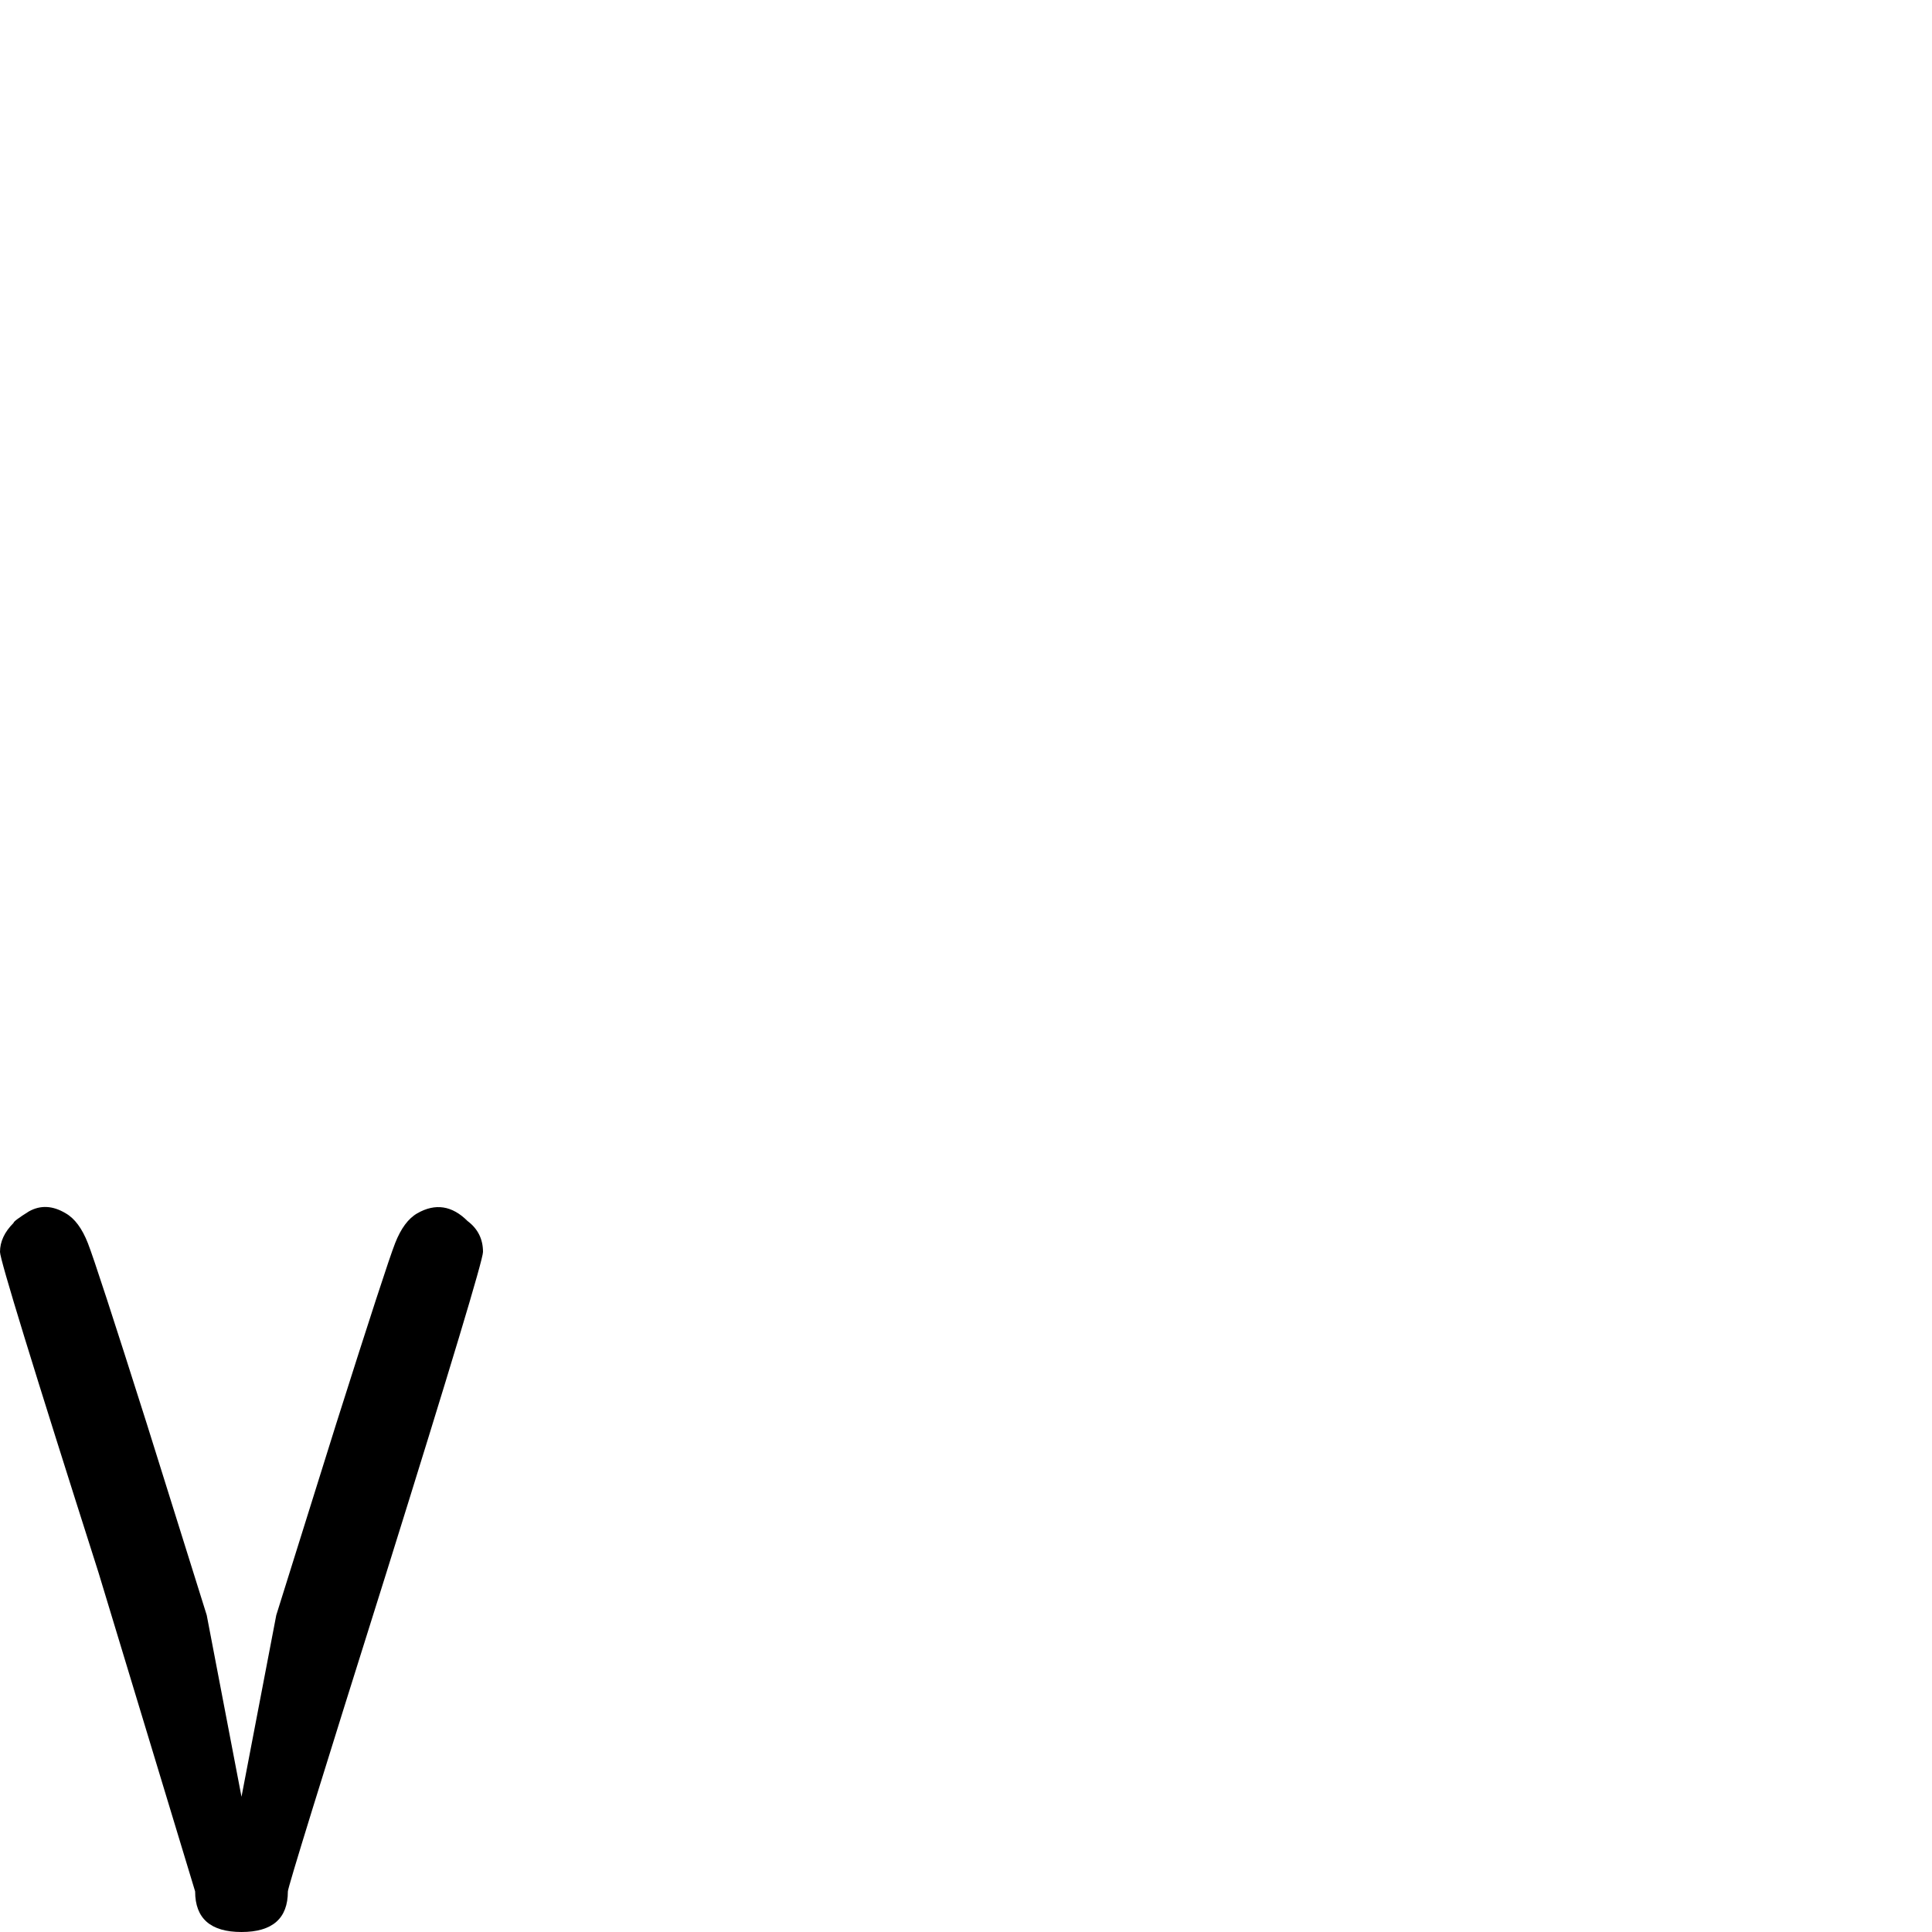
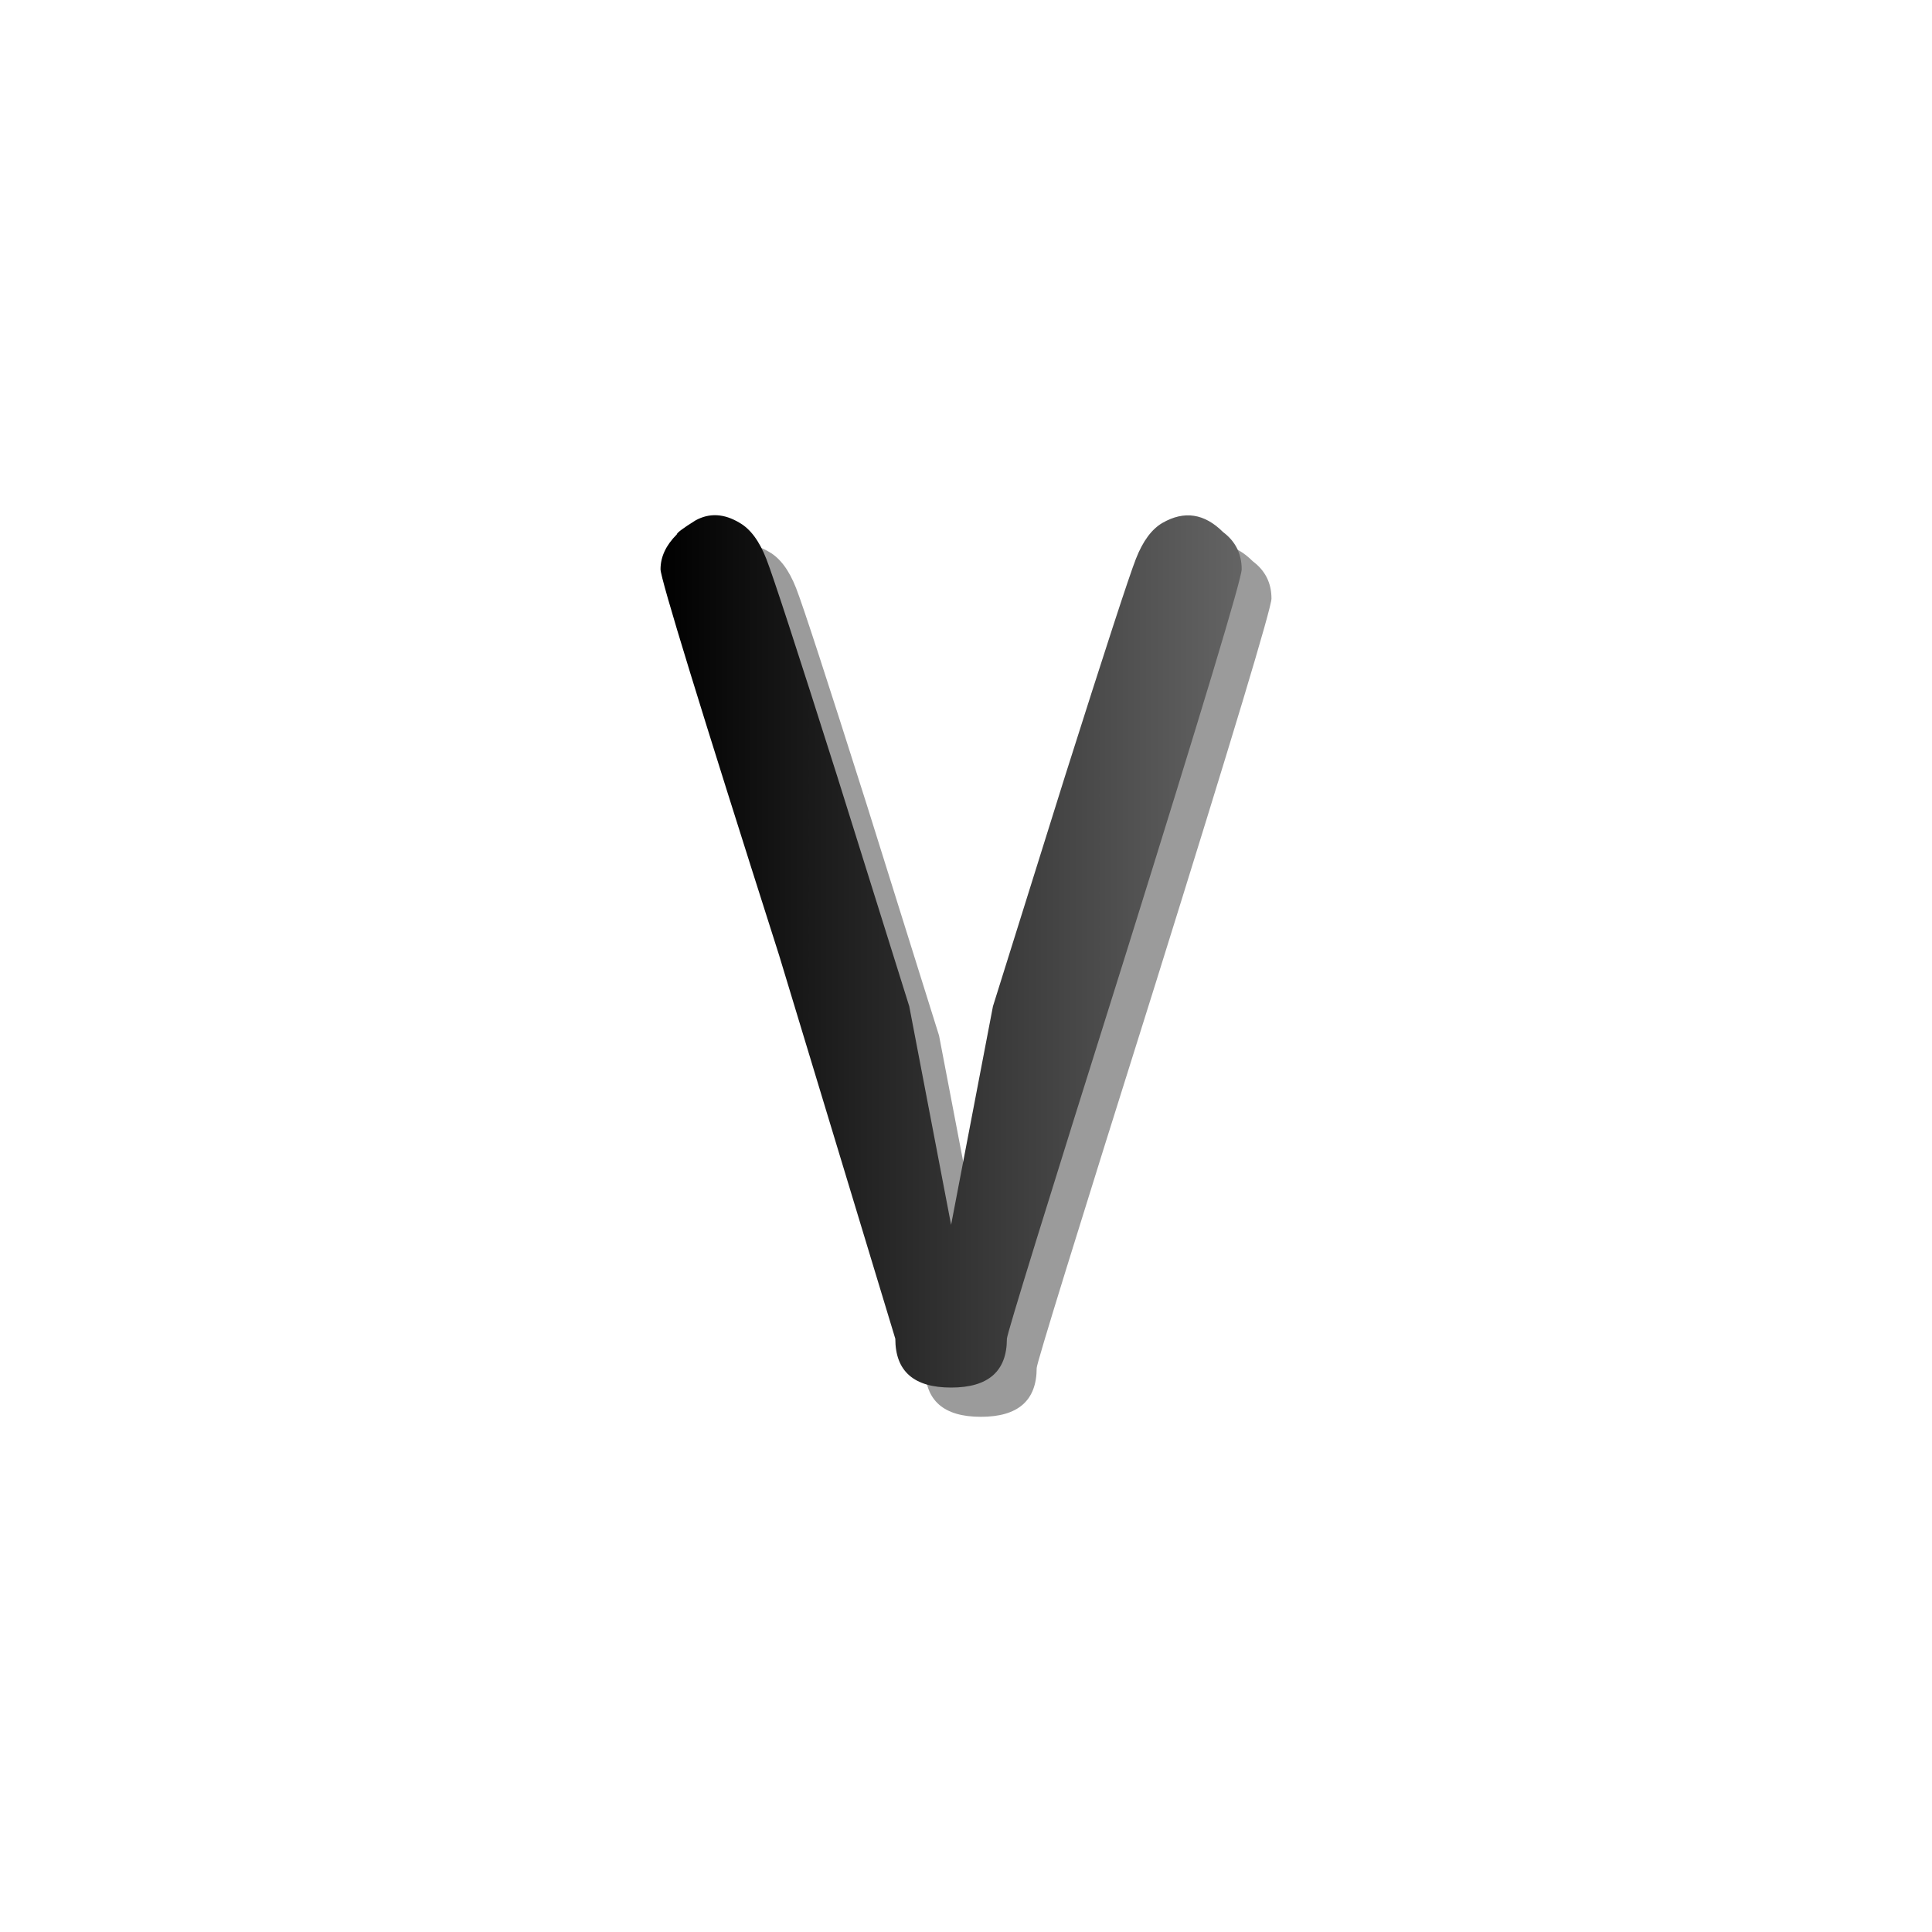
- <svg viewBox="-125 -200 1000 1000">
-   <g transform="matrix(1 0 0 -1 0 800)">
-     <path fill="currentColor" d="M-110 373q9 5 19 -1q7 -4 11.5 -15.5t30.5 -93.5l31 -99l9 -47l9 -47l9 47l9 47l31 99q26 82 30.5 93.5t11.5 15.5q14 8 26 -4q8 -6 8 -16q0 -6 -50 -166q-51 -162 -51 -165q0 -21 -24 -21t-24 21l-50 165q-51 160 -51 166q0 8 7 15q0 1 8 6z" />
+ <svg xmlns="http://www.w3.org/2000/svg" xmlns:xlink="http://www.w3.org/1999/xlink" viewBox="0 -200 1000 1000" id="svg27169" width="128" height="128" version="1.0">
+   <defs id="defs27176">
+     <linearGradient id="linearGradient33317">
+       <stop style="stop-color:#000000;stop-opacity:1;" offset="0" id="stop33319" />
+       <stop style="stop-color:#646464;stop-opacity:1;" offset="1" id="stop33321" />
+     </linearGradient>
+     <linearGradient xlink:href="#linearGradient33317" id="linearGradient33323" x1="49.27" y1="920.356" x2="110.559" y2="920.356" gradientUnits="userSpaceOnUse" />
+     <linearGradient xlink:href="#linearGradient33317" id="linearGradient8122" gradientUnits="userSpaceOnUse" x1="49.27" y1="920.356" x2="110.559" y2="920.356" />
+     <linearGradient xlink:href="#linearGradient33317" id="linearGradient19732" gradientUnits="userSpaceOnUse" x1="49.27" y1="920.356" x2="110.559" y2="920.356" gradientTransform="matrix(5.676683,0,0,5.676683,-206.9052,-4941.889)" />
+     <linearGradient xlink:href="#linearGradient33317" id="linearGradient20714" x1="483.759" y1="336.542" x2="900.98" y2="336.542" gradientUnits="userSpaceOnUse" gradientTransform="matrix(0.7657372,0,0,0.7657372,175.8266,67.12053)" />
+     <linearGradient xlink:href="#linearGradient33317" id="linearGradient21697" gradientUnits="userSpaceOnUse" gradientTransform="matrix(0.7657372,0,0,0.7657372,175.8266,67.12053)" x1="483.759" y1="336.542" x2="900.98" y2="336.542" />
+     <linearGradient xlink:href="#linearGradient33317" id="linearGradient21703" gradientUnits="userSpaceOnUse" gradientTransform="matrix(5.676683,0,0,5.676683,-206.9052,-4941.889)" x1="49.27" y1="920.356" x2="110.559" y2="920.356" />
+     <linearGradient xlink:href="#linearGradient33317" id="linearGradient21707" gradientUnits="userSpaceOnUse" gradientTransform="matrix(0.5805313,0,0,0.5805313,-202.9261,52.85384)" x1="483.759" y1="336.542" x2="900.98" y2="336.542" />
+     <linearGradient xlink:href="#linearGradient33317" id="linearGradient23661" gradientUnits="userSpaceOnUse" gradientTransform="matrix(0.5805313,0,0,0.5805313,-202.9261,52.85384)" x1="483.759" y1="336.542" x2="900.98" y2="336.542" />
+     <linearGradient xlink:href="#linearGradient33317" id="linearGradient2238" gradientUnits="userSpaceOnUse" gradientTransform="matrix(0.5805313,0,0,0.5805313,-216.7348,128.7388)" x1="483.759" y1="336.542" x2="2008.158" y2="336.542" />
+     <linearGradient xlink:href="#linearGradient33317" id="linearGradient2248" gradientUnits="userSpaceOnUse" gradientTransform="matrix(0.5805313,0,0,0.5805313,-216.7348,128.7388)" x1="483.759" y1="336.542" x2="2008.158" y2="336.542" />
+     <linearGradient xlink:href="#linearGradient33317" id="linearGradient3229" x1="-8.134" y1="250" x2="799" y2="250" gradientUnits="userSpaceOnUse" />
+     <linearGradient xlink:href="#linearGradient33317" id="linearGradient4216" gradientUnits="userSpaceOnUse" x1="-8.134" y1="250" x2="799" y2="250" />
+     <linearGradient xlink:href="#linearGradient33317" id="linearGradient5390" x1="-273" y1="0.315" x2="273" y2="0.315" gradientUnits="userSpaceOnUse" />
+     <linearGradient xlink:href="#linearGradient33317" id="linearGradient6377" gradientUnits="userSpaceOnUse" x1="-273" y1="0.315" x2="273" y2="0.315" />
+     <linearGradient xlink:href="#linearGradient33317" id="linearGradient7410" x1="37.856" y1="19.809" x2="742.658" y2="19.809" gradientUnits="userSpaceOnUse" />
+     <linearGradient xlink:href="#linearGradient33317" id="linearGradient8393" gradientUnits="userSpaceOnUse" x1="37.856" y1="19.809" x2="742.658" y2="19.809" />
+     <linearGradient xlink:href="#linearGradient33317" id="linearGradient2212" gradientUnits="userSpaceOnUse" x1="37.856" y1="19.809" x2="742.658" y2="19.809" />
+     <linearGradient xlink:href="#linearGradient33317" id="linearGradient3231" x1="-225.062" y1="0" x2="225" y2="0" gradientUnits="userSpaceOnUse" />
+     <linearGradient xlink:href="#linearGradient33317" id="linearGradient4210" gradientUnits="userSpaceOnUse" x1="-225.062" y1="0" x2="225" y2="0" />
+     <linearGradient xlink:href="#linearGradient33317" id="linearGradient4218" gradientUnits="userSpaceOnUse" x1="-225.062" y1="0" x2="225" y2="0" />
+     <linearGradient xlink:href="#linearGradient33317" id="linearGradient3692" x1="-133" y1="0.071" x2="133" y2="0.071" gradientUnits="userSpaceOnUse" />
+     <linearGradient xlink:href="#linearGradient33317" id="linearGradient4677" gradientUnits="userSpaceOnUse" x1="-133" y1="0.071" x2="133" y2="0.071" />
+     <linearGradient xlink:href="#linearGradient33317" id="linearGradient4679" gradientUnits="userSpaceOnUse" x1="-133" y1="0.071" x2="133" y2="0.071" />
+     <linearGradient xlink:href="#linearGradient33317" id="linearGradient5084" x1="-272.6" y1="-0.207" x2="272.6" y2="-0.207" gradientUnits="userSpaceOnUse" />
+     <linearGradient xlink:href="#linearGradient33317" id="linearGradient5086" gradientUnits="userSpaceOnUse" x1="-272.6" y1="-0.207" x2="272.6" y2="-0.207" />
+     <linearGradient xlink:href="#linearGradient33317" id="linearGradient5102" gradientUnits="userSpaceOnUse" x1="-272.6" y1="-0.207" x2="272.6" y2="-0.207" />
+     <linearGradient xlink:href="#linearGradient33317" id="linearGradient5104" gradientUnits="userSpaceOnUse" x1="-272.6" y1="-0.207" x2="272.6" y2="-0.207" />
+     <linearGradient xlink:href="#linearGradient33317" id="linearGradient5420" gradientUnits="userSpaceOnUse" x1="-272.6" y1="-0.207" x2="272.6" y2="-0.207" />
+     <linearGradient xlink:href="#linearGradient33317" id="linearGradient6707" x1="-253" y1="0" x2="253" y2="0" gradientUnits="userSpaceOnUse" />
+     <linearGradient xlink:href="#linearGradient33317" id="linearGradient6709" gradientUnits="userSpaceOnUse" x1="-253" y1="0" x2="253" y2="0" />
+     <linearGradient xlink:href="#linearGradient33317" id="linearGradient7694" gradientUnits="userSpaceOnUse" x1="-253" y1="0" x2="253" y2="0" />
+     <linearGradient xlink:href="#linearGradient33317" id="linearGradient4687" x1="-125" y1="21.344" x2="125" y2="21.344" gradientUnits="userSpaceOnUse" />
+     <linearGradient xlink:href="#linearGradient33317" id="linearGradient4709" gradientUnits="userSpaceOnUse" x1="-125" y1="21.344" x2="125" y2="21.344" />
+     <linearGradient xlink:href="#linearGradient33317" id="linearGradient4787" gradientUnits="userSpaceOnUse" x1="-125" y1="21.344" x2="125" y2="21.344" />
+     <linearGradient xlink:href="#linearGradient33317" id="linearGradient4789" gradientUnits="userSpaceOnUse" x1="-125" y1="21.344" x2="125" y2="21.344" />
+     <linearGradient xlink:href="#linearGradient33317" id="linearGradient4924" x1="-125" y1="187.636" x2="125" y2="187.636" gradientUnits="userSpaceOnUse" />
+     <linearGradient xlink:href="#linearGradient33317" id="linearGradient4926" gradientUnits="userSpaceOnUse" x1="-125" y1="187.636" x2="125" y2="187.636" />
+     <linearGradient xlink:href="#linearGradient33317" id="linearGradient4934" gradientUnits="userSpaceOnUse" x1="-125" y1="187.636" x2="125" y2="187.636" />
+     <linearGradient xlink:href="#linearGradient33317" id="linearGradient4936" gradientUnits="userSpaceOnUse" x1="-125" y1="187.636" x2="125" y2="187.636" />
+   </defs>
+   <g id="g4928" transform="matrix(0.8460048,0,0,0.8460048,704.8986,12.42175)">
+     <g style="fill:#000000;fill-opacity:0.392" id="g4914" transform="matrix(1.422261,0,0,-1.422261,-233.0827,615.74)">
+       <path style="fill:#000000;fill-opacity:0.392" id="path4916" d="M -110,373 C -104,376.333 -97.667,376 -91,372 C -86.333,369.333 -82.5,364.167 -79.5,356.5 C -76.5,348.833 -66.333,317.667 -49,263 L -18,164 L -9,117 L 0,70 L 9,117 L 18,164 L 49,263 C 66.333,317.667 76.5,348.833 79.5,356.5 C 82.5,364.167 86.333,369.333 91,372 C 100.333,377.333 109,376 117,368 C 122.333,364 125,358.667 125,352 C 125,348 108.333,292.667 75,186 C 41,78 24,23 24,21 C 24,7 16,0 0,0 C -16,0 -24,7 -24,21 L -74,186 C -108,292.667 -125,348 -125,352 C -125,357.333 -122.667,362.333 -118,367 C -118,367.667 -115.333,369.667 -110,373 z " />
+     </g>
+     <g style="fill:url(#linearGradient4934);fill-opacity:1" id="g4903" transform="matrix(1.422261,0,0,-1.422261,-251.3085,597.8458)">
+       <path style="fill:url(#linearGradient4936);fill-opacity:1" id="path4905" d="M -110,373 C -104,376.333 -97.667,376 -91,372 C -86.333,369.333 -82.5,364.167 -79.5,356.5 C -76.5,348.833 -66.333,317.667 -49,263 L -18,164 L -9,117 L 0,70 L 9,117 L 18,164 L 49,263 C 66.333,317.667 76.5,348.833 79.5,356.5 C 82.5,364.167 86.333,369.333 91,372 C 100.333,377.333 109,376 117,368 C 122.333,364 125,358.667 125,352 C 125,348 108.333,292.667 75,186 C 41,78 24,23 24,21 C 24,7 16,0 0,0 C -16,0 -24,7 -24,21 L -74,186 C -108,292.667 -125,348 -125,352 C -125,357.333 -122.667,362.333 -118,367 C -118,367.667 -115.333,369.667 -110,373 z " />
+     </g>
  </g>
</svg>
